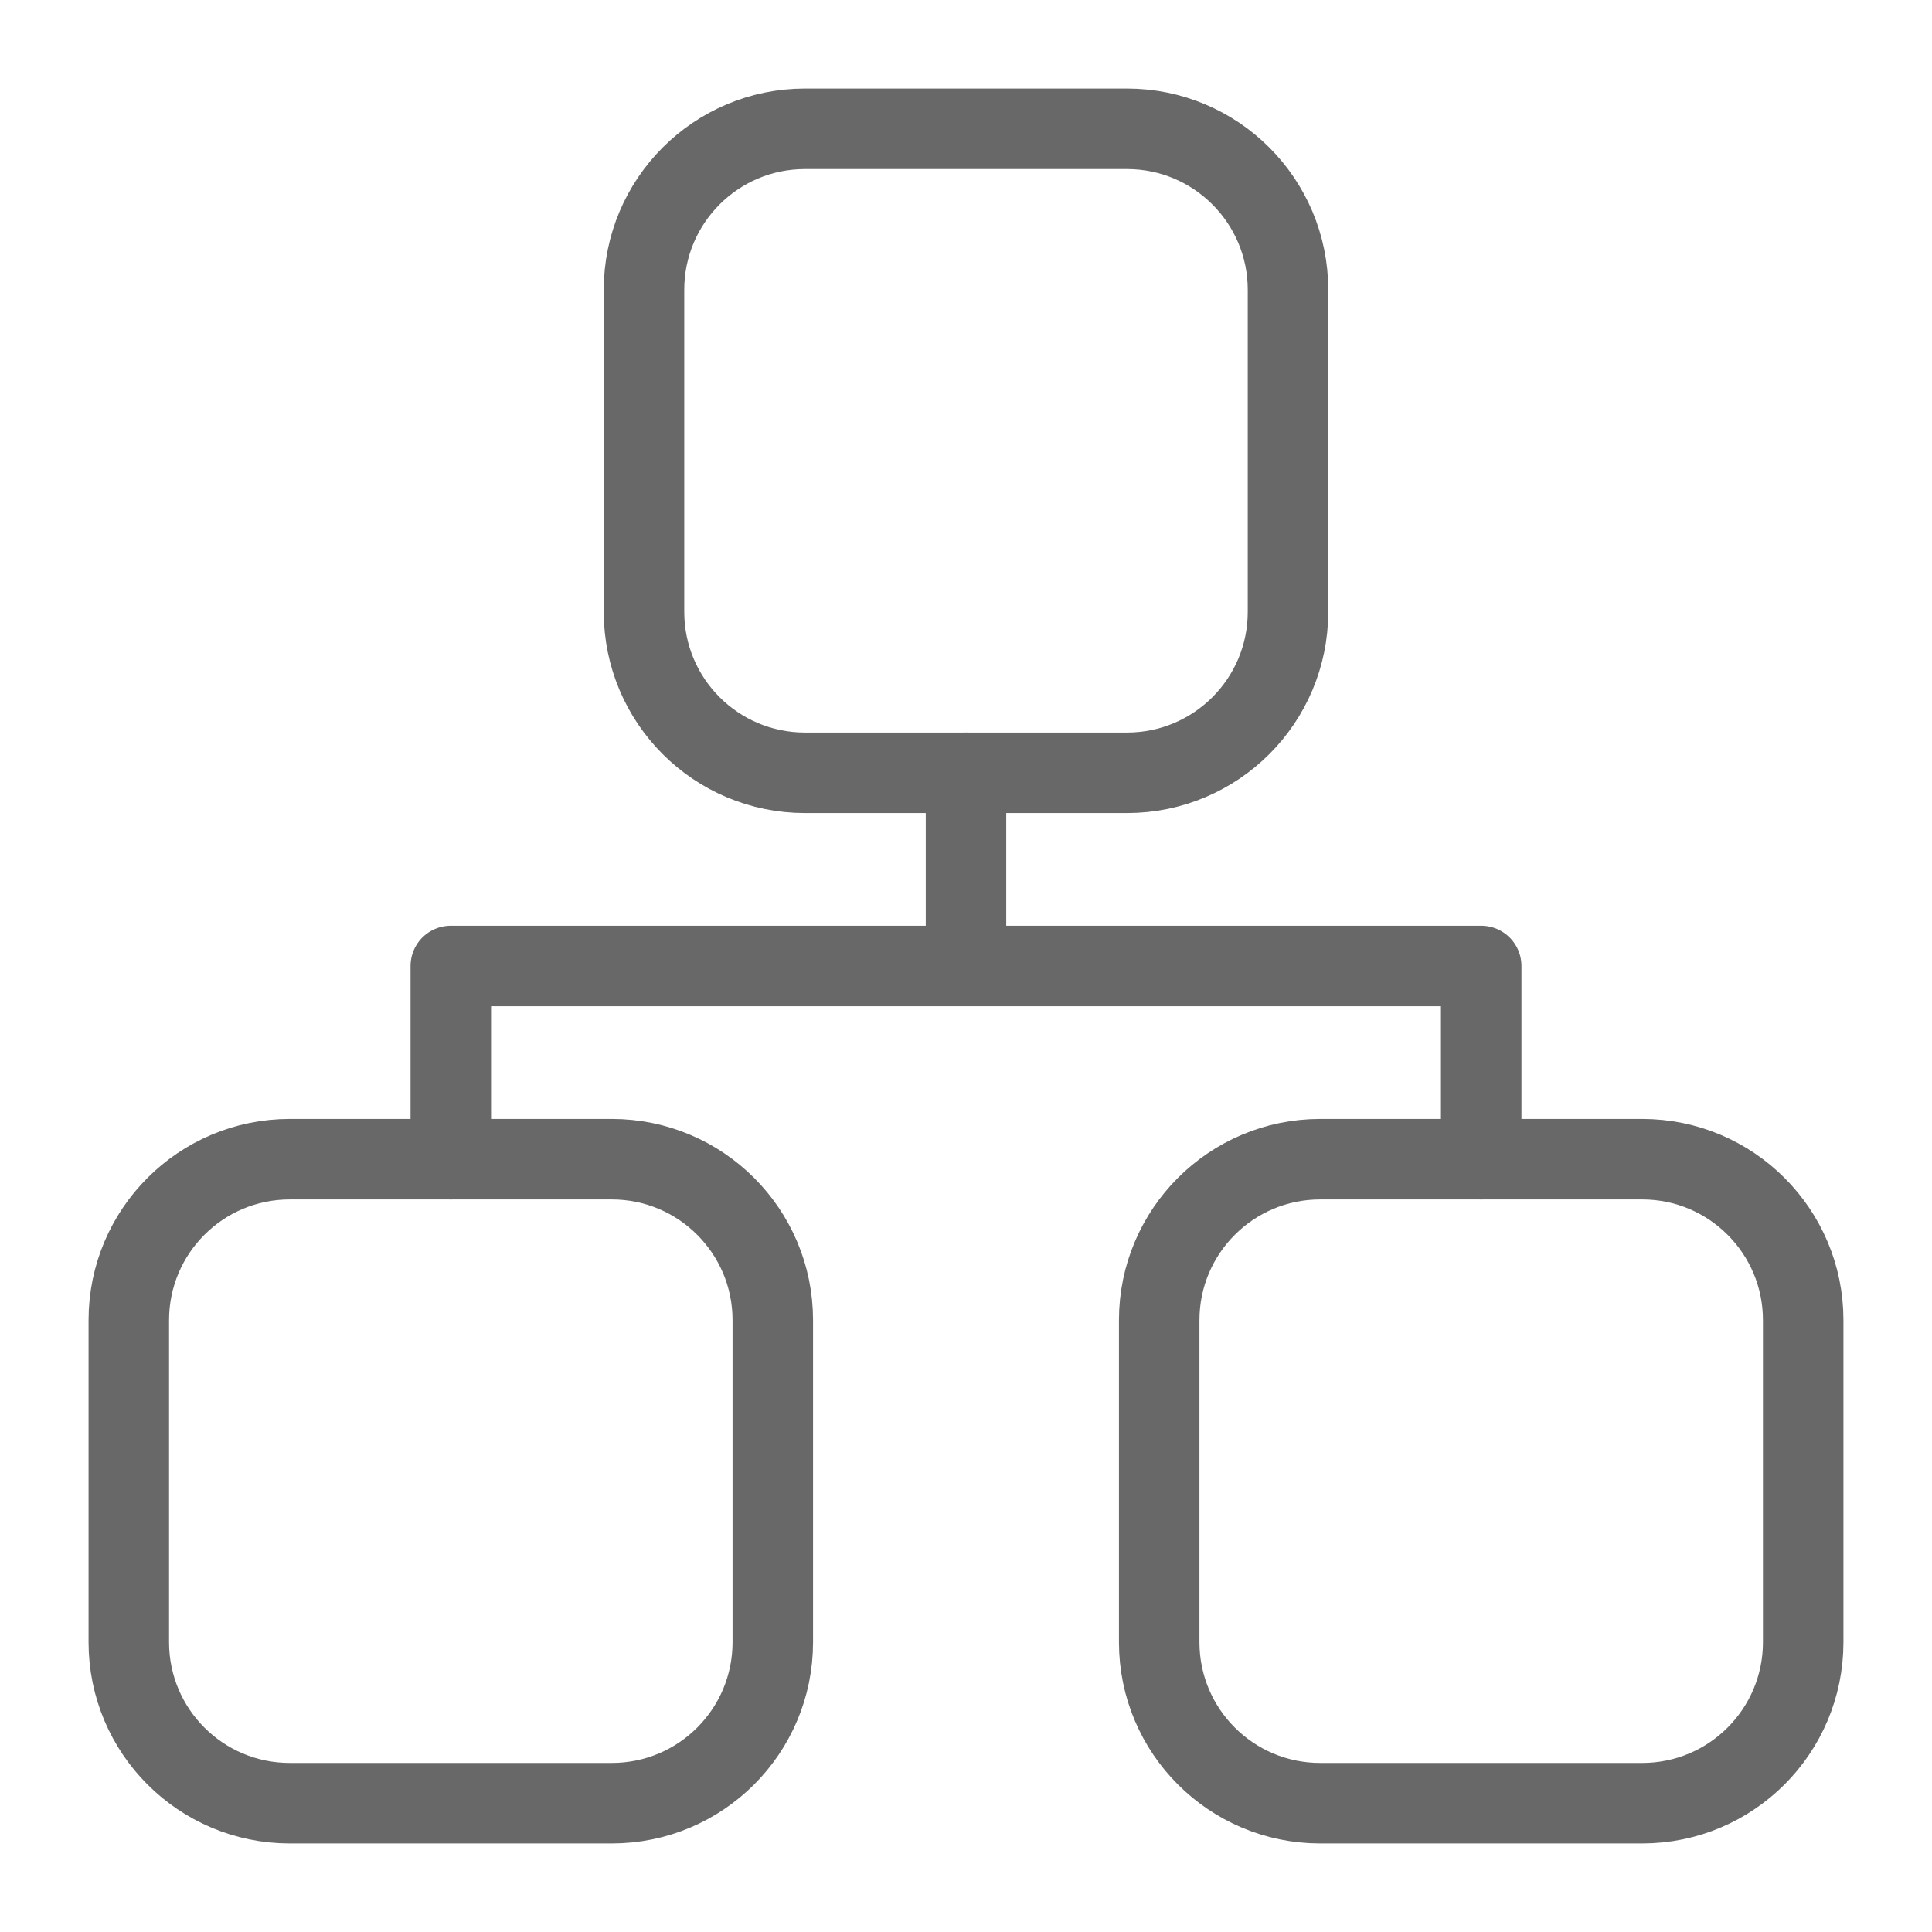
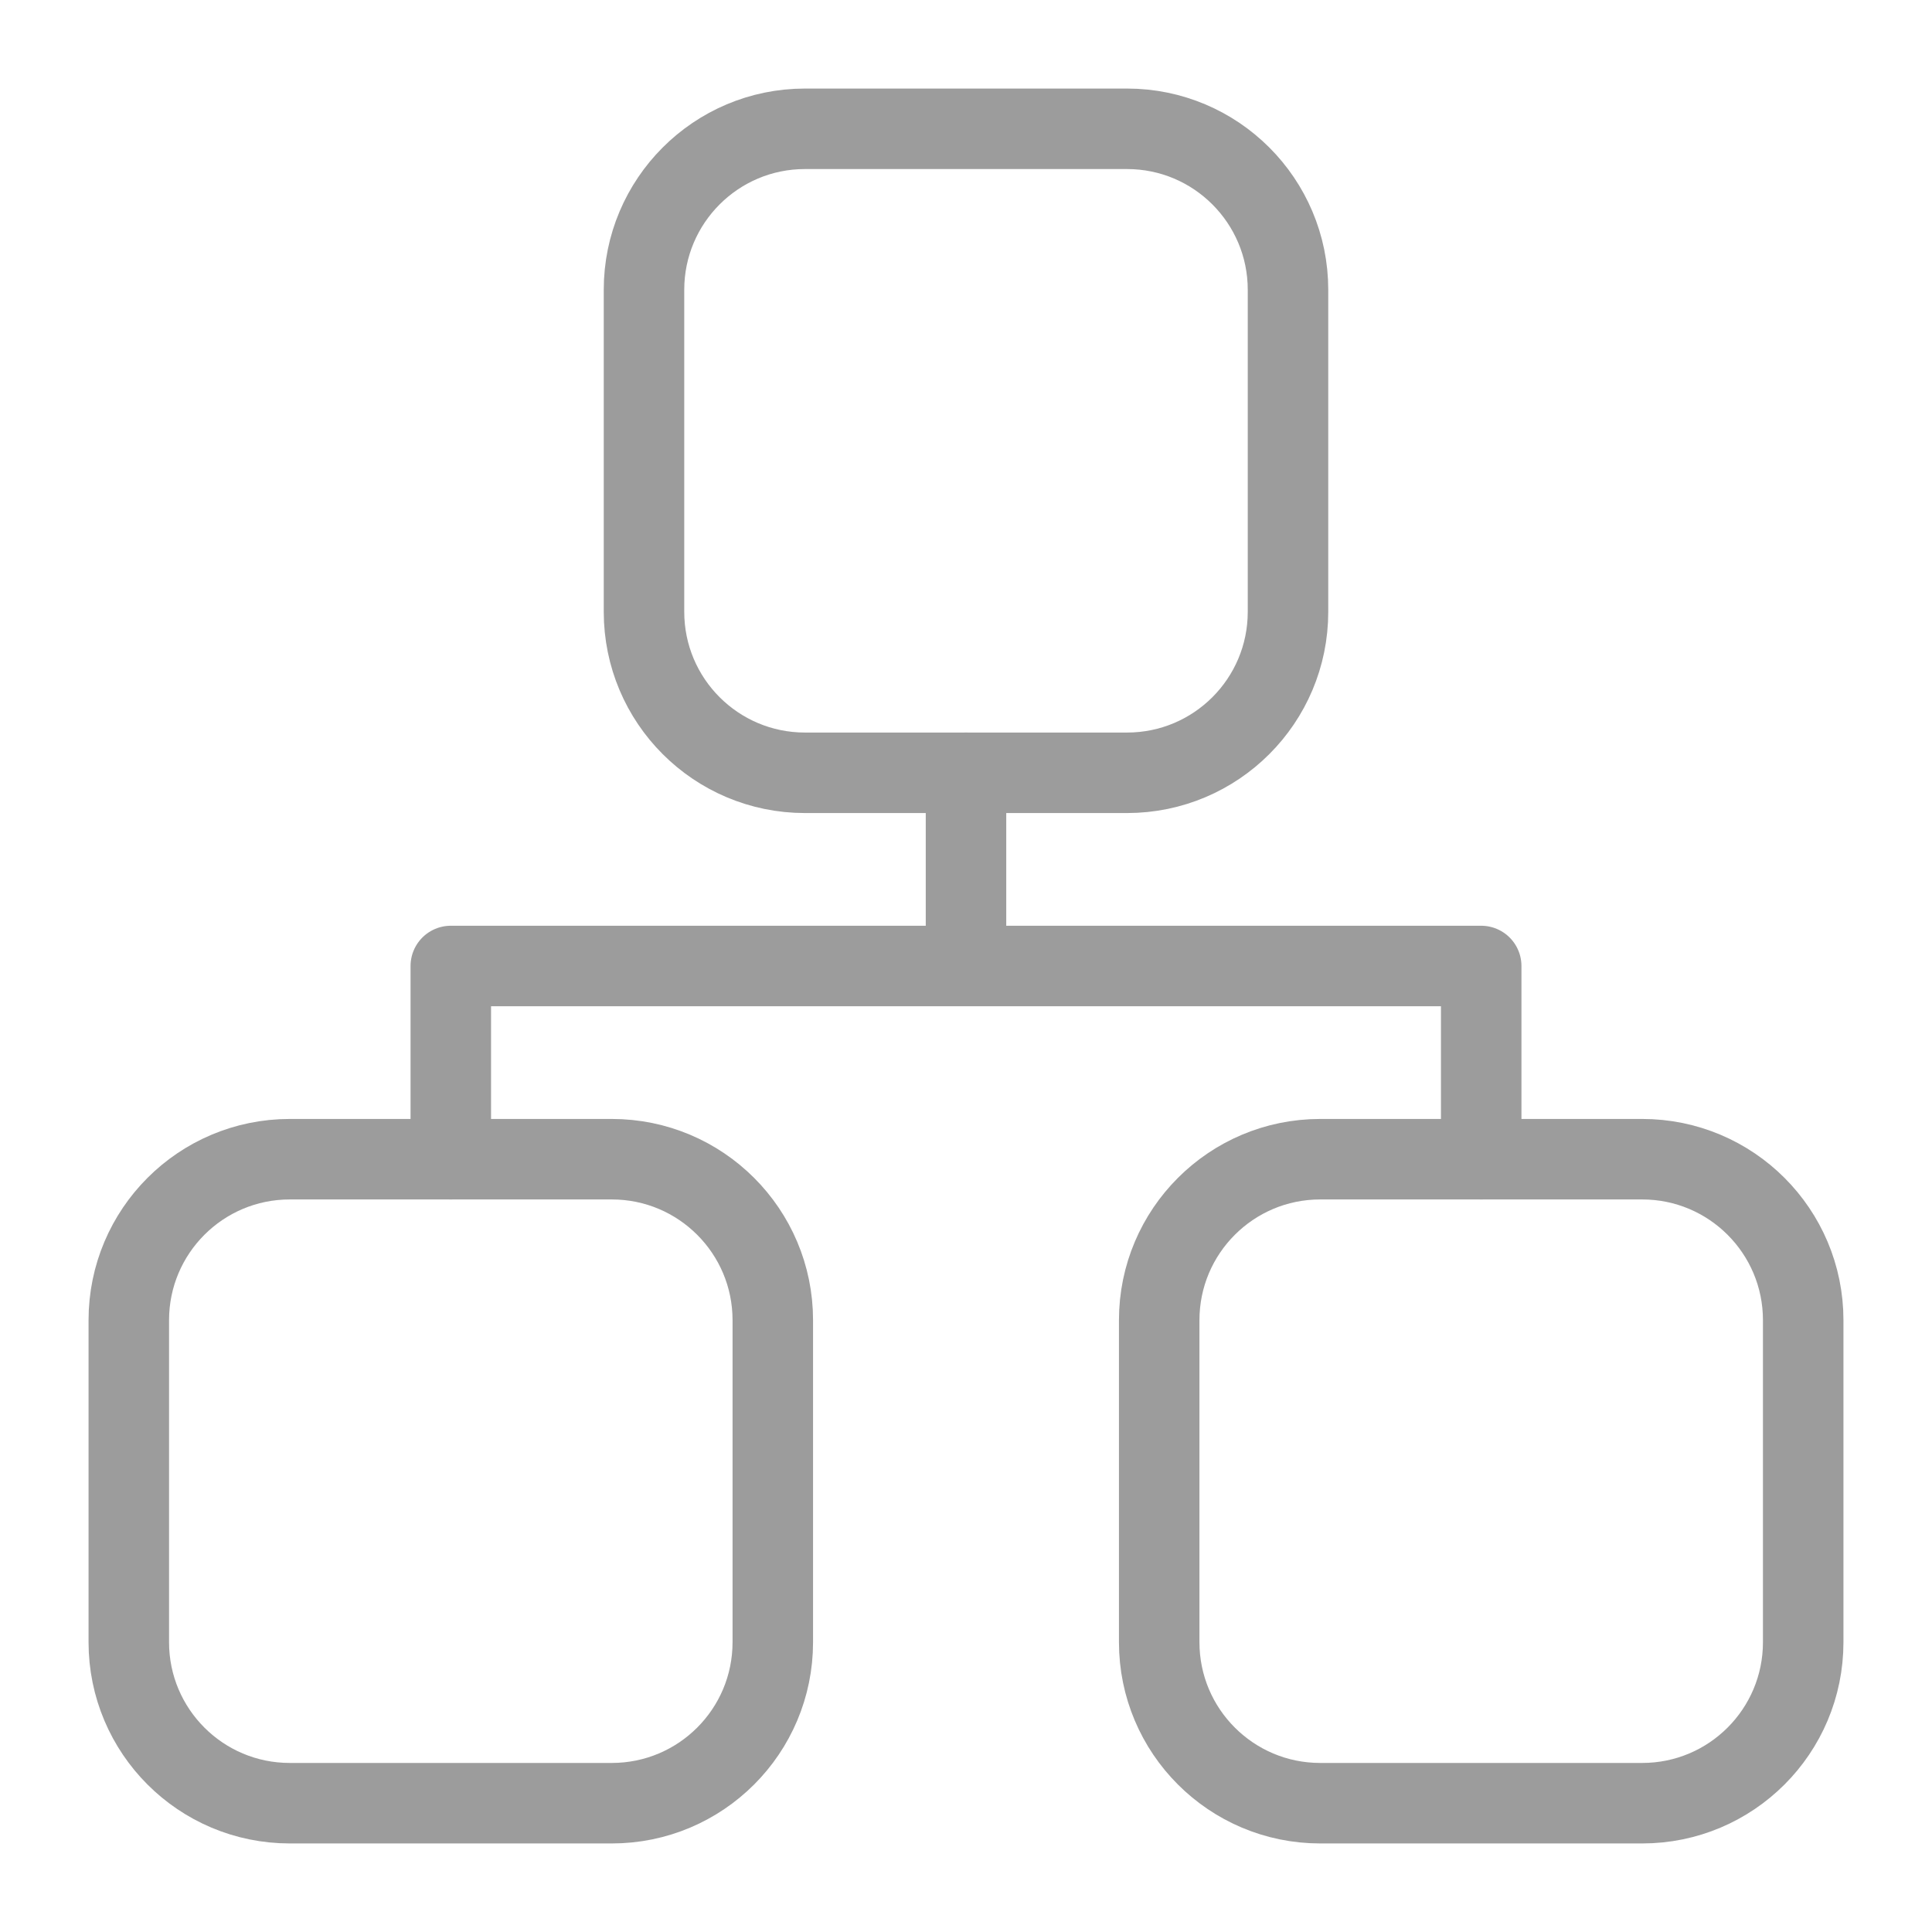
<svg xmlns="http://www.w3.org/2000/svg" width="24" height="24" viewBox="0 0 24 24" fill="none">
-   <path d="M14 1.6H10C8.895 1.6 8 2.496 8 3.6V7.6C8 8.705 8.895 9.6 10 9.6H14C15.105 9.6 16 8.705 16 7.6V3.6C16 2.496 15.105 1.6 14 1.6Z" stroke="#686868" />
-   <path d="M12 9.6V12M18.4 14.4V12H5.6V14.4" stroke="#686868" stroke-linecap="round" stroke-linejoin="round" />
-   <path d="M7.6 14.4H3.6C2.495 14.4 1.6 15.295 1.6 16.4V20.4C1.6 21.505 2.495 22.4 3.6 22.4H7.6C8.705 22.4 9.6 21.505 9.6 20.4V16.4C9.6 15.295 8.705 14.4 7.6 14.4Z" stroke="#686868" />
-   <path d="M20.4 14.4H16.4C15.296 14.4 14.4 15.295 14.4 16.4V20.4C14.4 21.505 15.296 22.4 16.4 22.4H20.4C21.505 22.4 22.4 21.505 22.4 20.4V16.4C22.4 15.295 21.505 14.4 20.4 14.4Z" stroke="#686868" />
+   <path d="M14 1.6H10C8.895 1.6 8 2.496 8 3.6V7.6C8 8.705 8.895 9.6 10 9.6H14C15.105 9.6 16 8.705 16 7.6V3.6C16 2.496 15.105 1.6 14 1.6Z" stroke="#9C9C9C" />
+   <path d="M12 9.6V12M18.4 14.4V12H5.6V14.4" stroke="#9C9C9C" stroke-linecap="round" stroke-linejoin="round" />
+   <path d="M7.6 14.4H3.6C2.495 14.4 1.6 15.295 1.6 16.4V20.4C1.6 21.505 2.495 22.4 3.6 22.4H7.6C8.705 22.4 9.6 21.505 9.6 20.4V16.4C9.6 15.295 8.705 14.4 7.6 14.4Z" stroke="#9C9C9C" />
+   <path d="M20.4 14.4H16.4C15.296 14.4 14.4 15.295 14.4 16.4V20.4C14.4 21.505 15.296 22.4 16.4 22.4H20.4C21.505 22.4 22.4 21.505 22.4 20.4V16.4C22.4 15.295 21.505 14.4 20.4 14.4Z" stroke="#9C9C9C" />
</svg>
